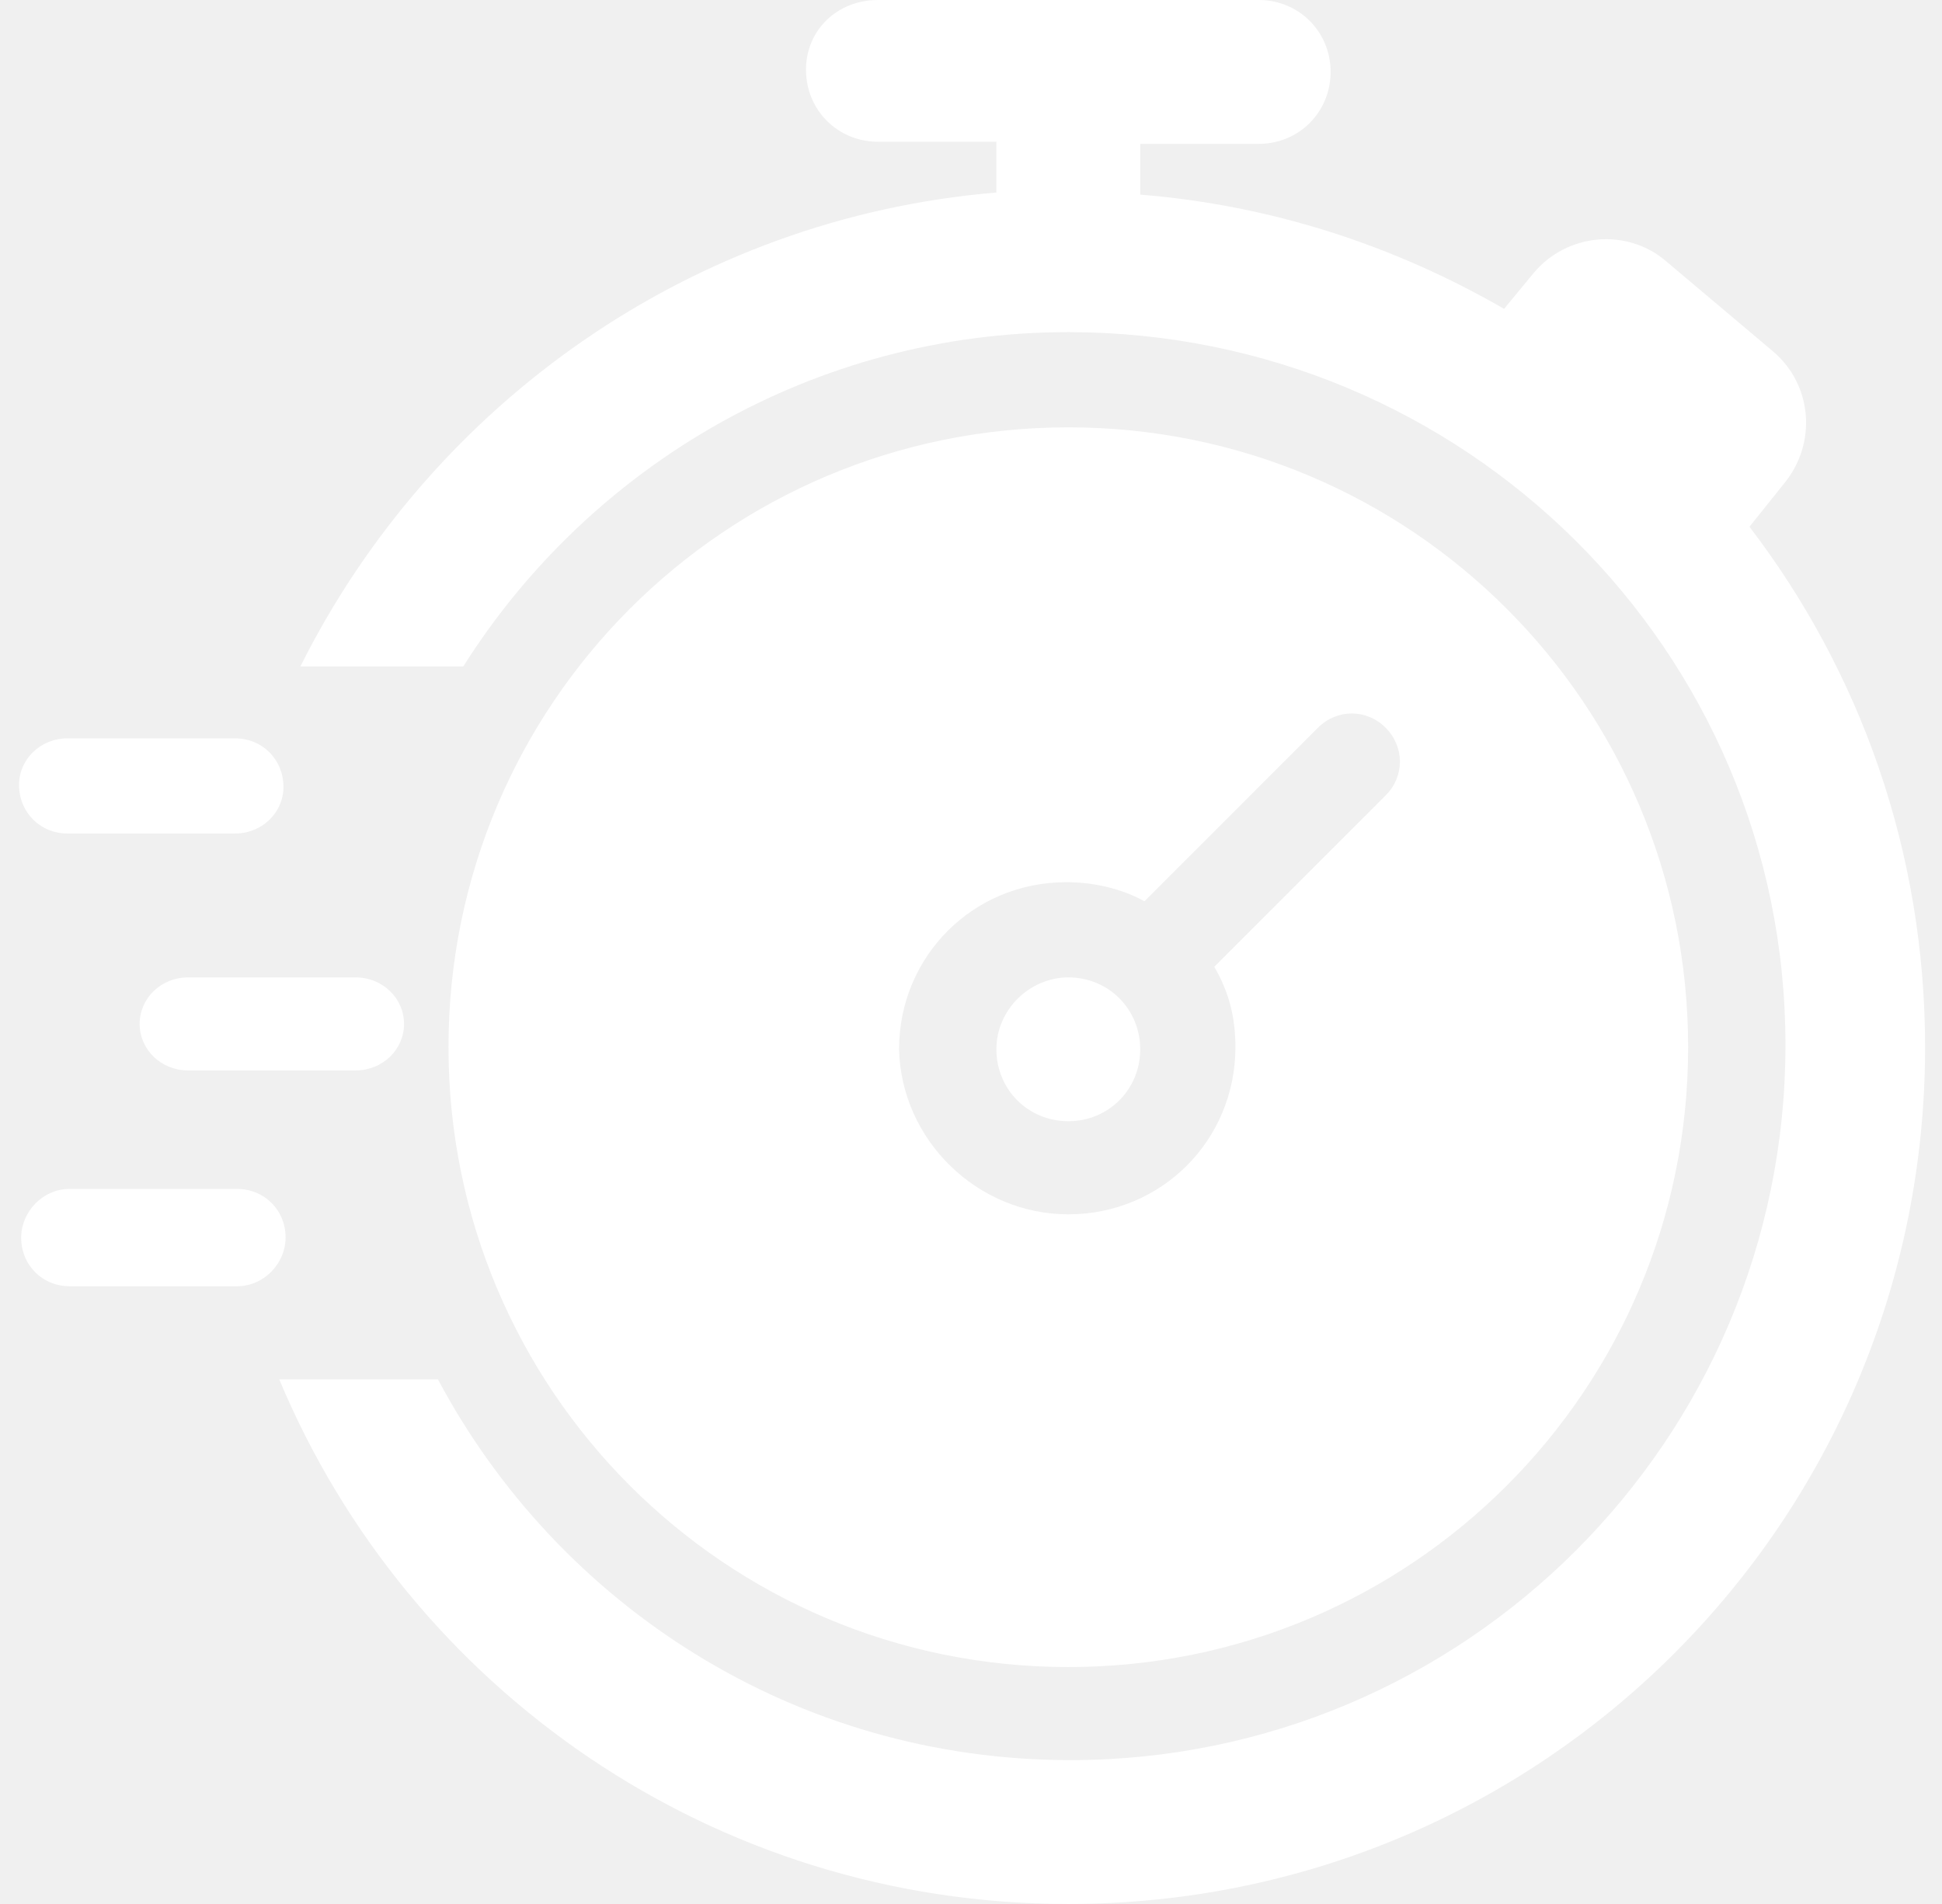
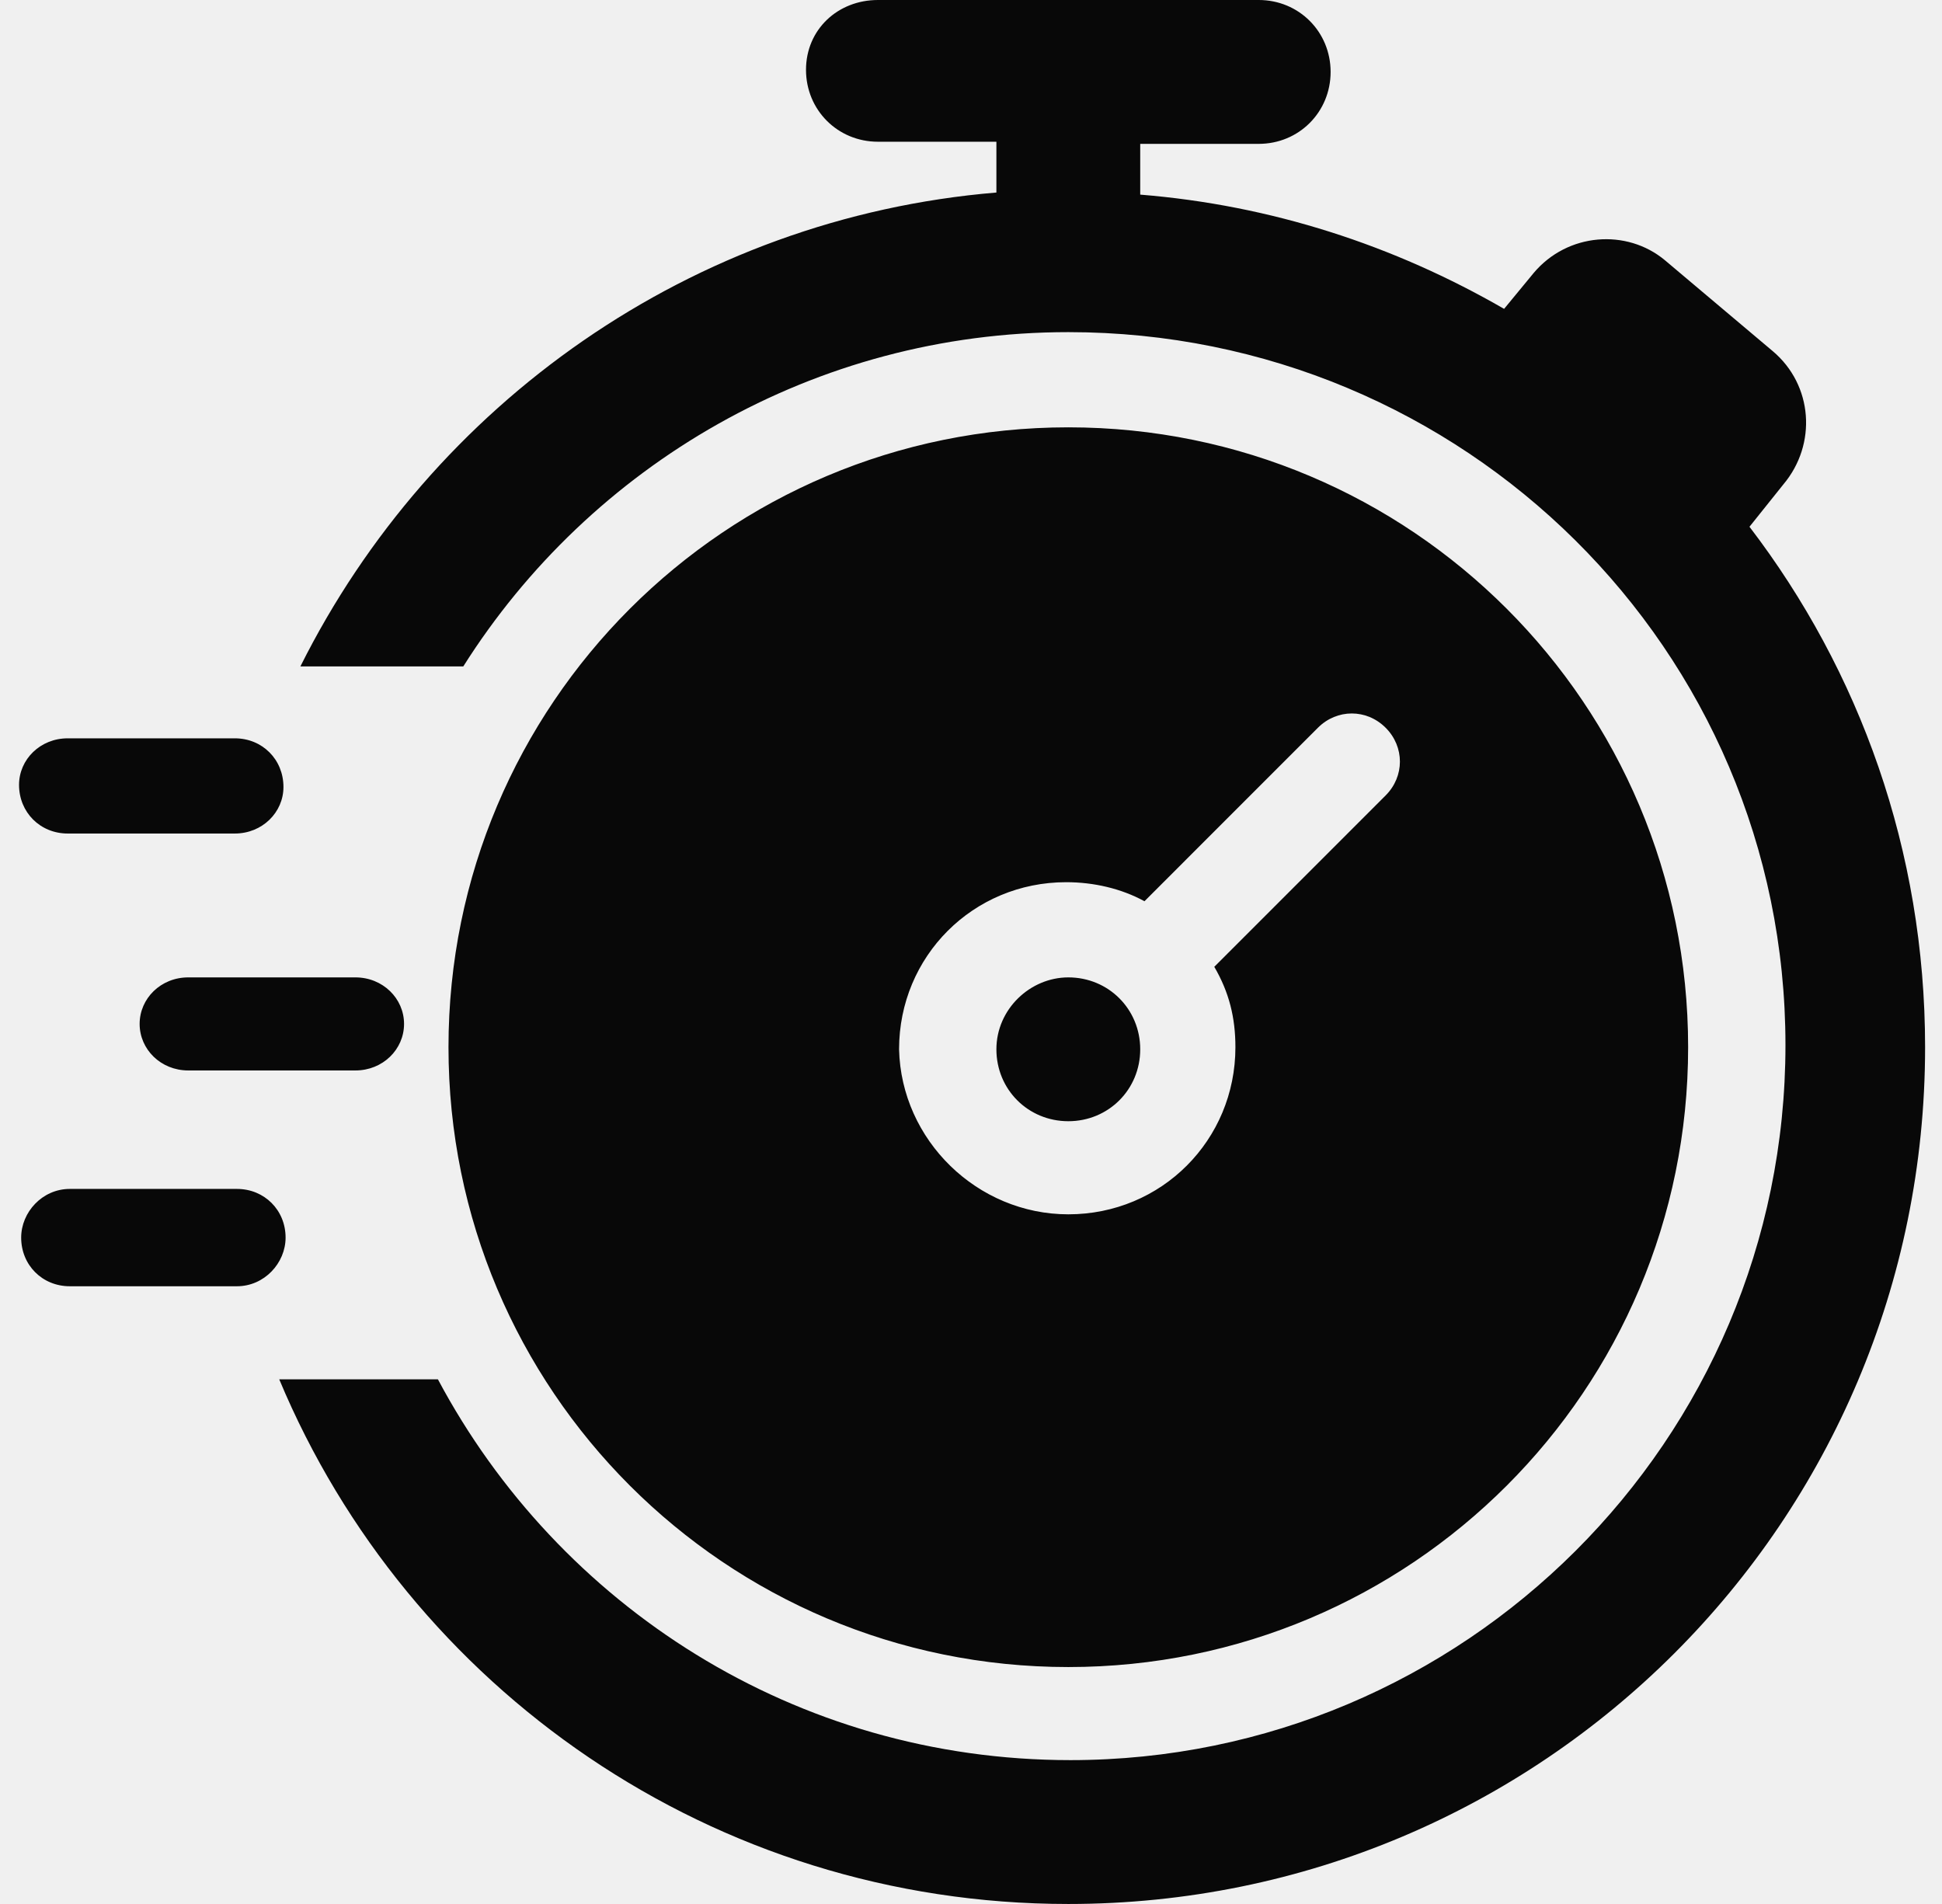
<svg xmlns="http://www.w3.org/2000/svg" width="51" height="50" viewBox="0 0 51 50" fill="none">
-   <path fill-rule="evenodd" clip-rule="evenodd" d="M28.056 11.222C37.056 11.222 44.333 18.5 44.333 27.5C44.333 36.5 37.056 43.778 28.056 43.778C19.056 43.778 11.778 36.5 11.778 27.5C11.778 18.5 19.056 11.222 28.056 11.222ZM28.056 31.889C30.5 31.889 32.444 29.944 32.444 27.5C32.444 26.722 32.278 26.056 31.889 25.389L36.389 20.889C36.889 20.389 36.889 19.611 36.389 19.111C35.889 18.611 35.111 18.611 34.611 19.111L30.056 23.667C29.444 23.333 28.722 23.167 28 23.167C25.556 23.167 23.611 25.111 23.611 27.556C23.667 29.944 25.667 31.889 28.056 31.889ZM28.056 25.667C29.111 25.667 29.944 26.5 29.944 27.556C29.944 28.611 29.111 29.444 28.056 29.444C27 29.444 26.167 28.611 26.167 27.556C26.167 26.5 27.056 25.667 28.056 25.667ZM45.944 13.833C48.833 17.611 50.556 22.333 50.556 27.5C50.556 39.944 40.5 50 28.056 50C18.722 50 10.722 44.333 7.333 36.222H11.5C14.667 42.167 20.889 46.222 28.111 46.222C38.444 46.222 46.889 37.833 46.889 27.444C46.889 17.056 38.444 8.722 28.056 8.722C21.389 8.722 15.5 12.222 12.167 17.5H7.889C11.333 10.611 18.167 5.722 26.167 5.056V3.722H23.056C22 3.722 21.167 2.889 21.167 1.833C21.167 0.778 22 0 23.056 0H33.056C34.111 0 34.944 0.833 34.944 1.889C34.944 2.944 34.111 3.778 33.056 3.778H29.944V5.111C33.389 5.389 36.611 6.444 39.5 8.111L40.278 7.167C41.167 6.111 42.722 6 43.722 6.833L46.556 9.222C47.611 10.111 47.722 11.667 46.833 12.722L45.944 13.833ZM6.167 21.889H1.778C1.056 21.889 0.5 21.333 0.5 20.611C0.5 19.944 1.056 19.389 1.778 19.389H6.167C6.889 19.389 7.444 19.944 7.444 20.667C7.444 21.333 6.889 21.889 6.167 21.889ZM3.667 26.889C3.667 26.222 4.222 25.667 4.944 25.667H9.333C10.056 25.667 10.611 26.222 10.611 26.889C10.611 27.556 10.056 28.111 9.333 28.111H4.944C4.222 28.111 3.667 27.556 3.667 26.889ZM1.833 31.222H6.222C6.944 31.222 7.5 31.778 7.5 32.5C7.5 33.167 6.944 33.778 6.222 33.778H1.833C1.111 33.778 0.556 33.222 0.556 32.5C0.556 31.833 1.111 31.222 1.833 31.222Z" fill="white" />
+   <path fill-rule="evenodd" clip-rule="evenodd" d="M28.056 11.222C37.056 11.222 44.333 18.5 44.333 27.5C44.333 36.5 37.056 43.778 28.056 43.778C19.056 43.778 11.778 36.5 11.778 27.5C11.778 18.5 19.056 11.222 28.056 11.222ZM28.056 31.889C30.5 31.889 32.444 29.944 32.444 27.5C32.444 26.722 32.278 26.056 31.889 25.389L36.389 20.889C36.889 20.389 36.889 19.611 36.389 19.111C35.889 18.611 35.111 18.611 34.611 19.111L30.056 23.667C29.444 23.333 28.722 23.167 28 23.167C25.556 23.167 23.611 25.111 23.611 27.556C23.667 29.944 25.667 31.889 28.056 31.889ZM28.056 25.667C29.111 25.667 29.944 26.5 29.944 27.556C29.944 28.611 29.111 29.444 28.056 29.444C27 29.444 26.167 28.611 26.167 27.556C26.167 26.5 27.056 25.667 28.056 25.667ZM45.944 13.833C48.833 17.611 50.556 22.333 50.556 27.5C50.556 39.944 40.5 50 28.056 50C18.722 50 10.722 44.333 7.333 36.222H11.5C14.667 42.167 20.889 46.222 28.111 46.222C38.444 46.222 46.889 37.833 46.889 27.444C46.889 17.056 38.444 8.722 28.056 8.722C21.389 8.722 15.5 12.222 12.167 17.5H7.889C11.333 10.611 18.167 5.722 26.167 5.056V3.722H23.056C22 3.722 21.167 2.889 21.167 1.833C21.167 0.778 22 0 23.056 0H33.056C34.111 0 34.944 0.833 34.944 1.889C34.944 2.944 34.111 3.778 33.056 3.778H29.944V5.111C33.389 5.389 36.611 6.444 39.5 8.111L40.278 7.167C41.167 6.111 42.722 6 43.722 6.833L46.556 9.222C47.611 10.111 47.722 11.667 46.833 12.722L45.944 13.833ZM6.167 21.889H1.778C1.056 21.889 0.5 21.333 0.5 20.611C0.5 19.944 1.056 19.389 1.778 19.389H6.167C6.889 19.389 7.444 19.944 7.444 20.667C7.444 21.333 6.889 21.889 6.167 21.889ZM3.667 26.889C3.667 26.222 4.222 25.667 4.944 25.667H9.333C10.056 25.667 10.611 26.222 10.611 26.889C10.611 27.556 10.056 28.111 9.333 28.111H4.944C4.222 28.111 3.667 27.556 3.667 26.889ZM1.833 31.222H6.222C6.944 31.222 7.5 31.778 7.5 32.5C7.5 33.167 6.944 33.778 6.222 33.778H1.833C1.111 33.778 0.556 33.222 0.556 32.5C0.556 31.833 1.111 31.222 1.833 31.222Z" fill="#080808" />
</svg>
